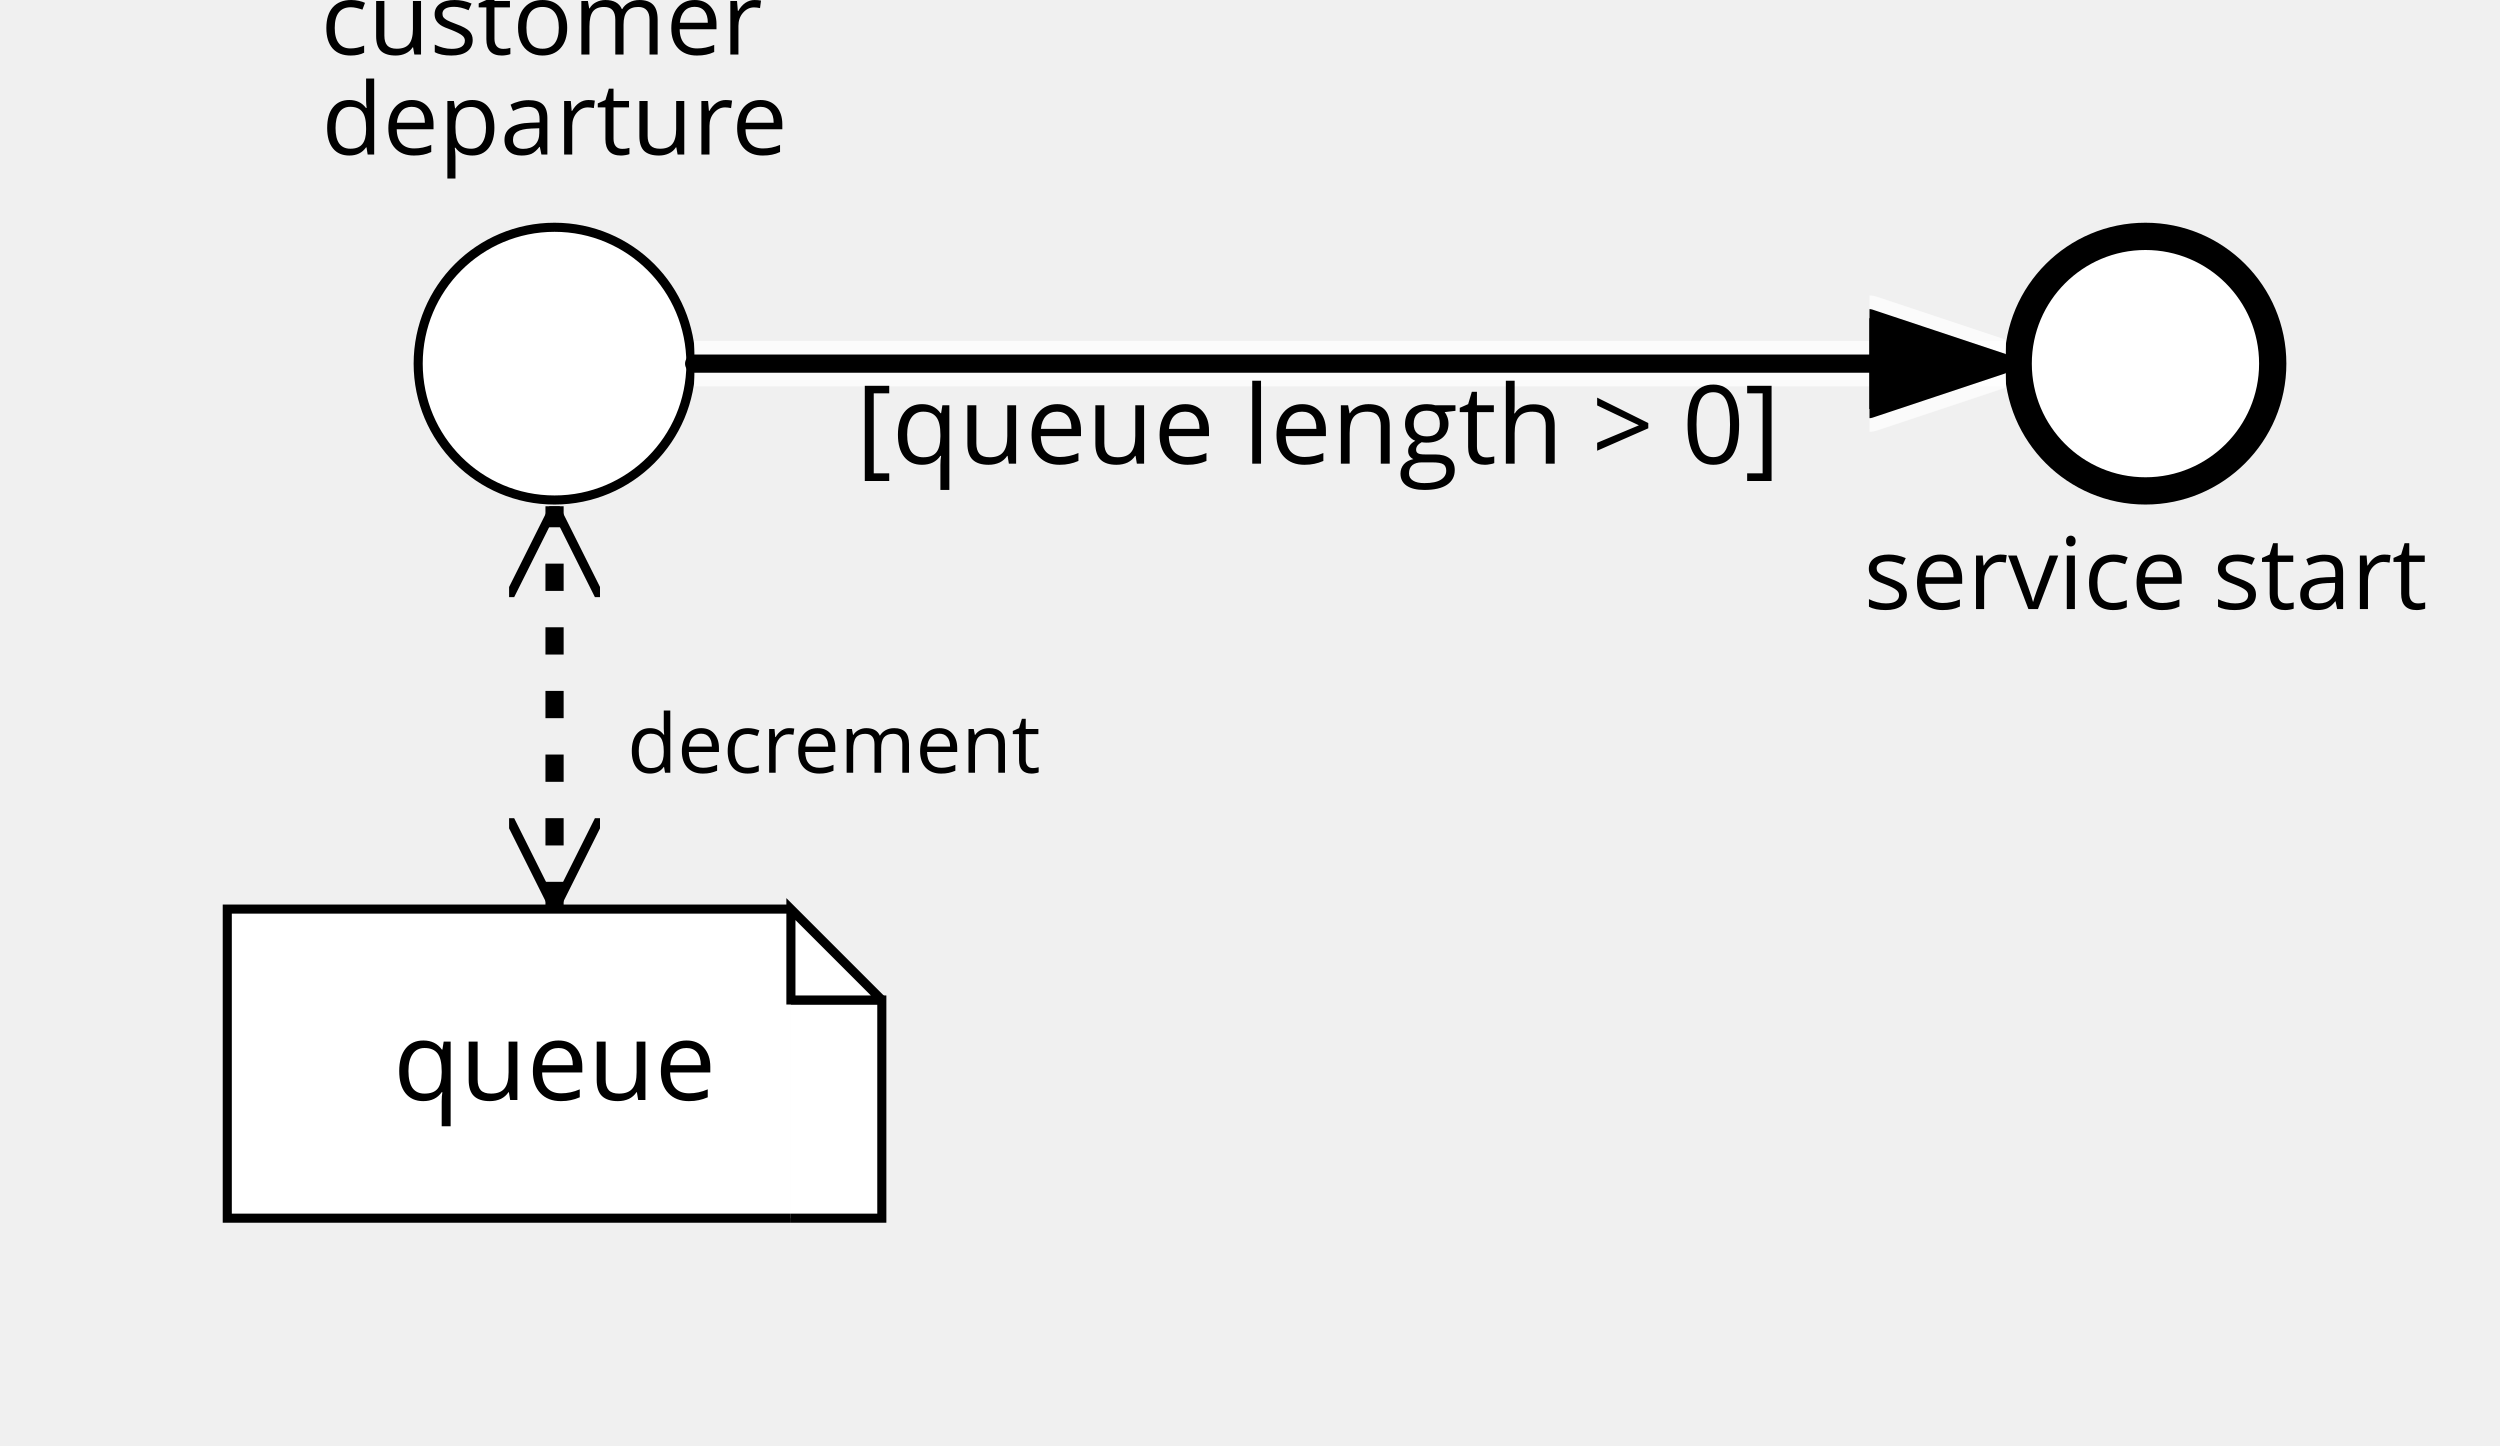
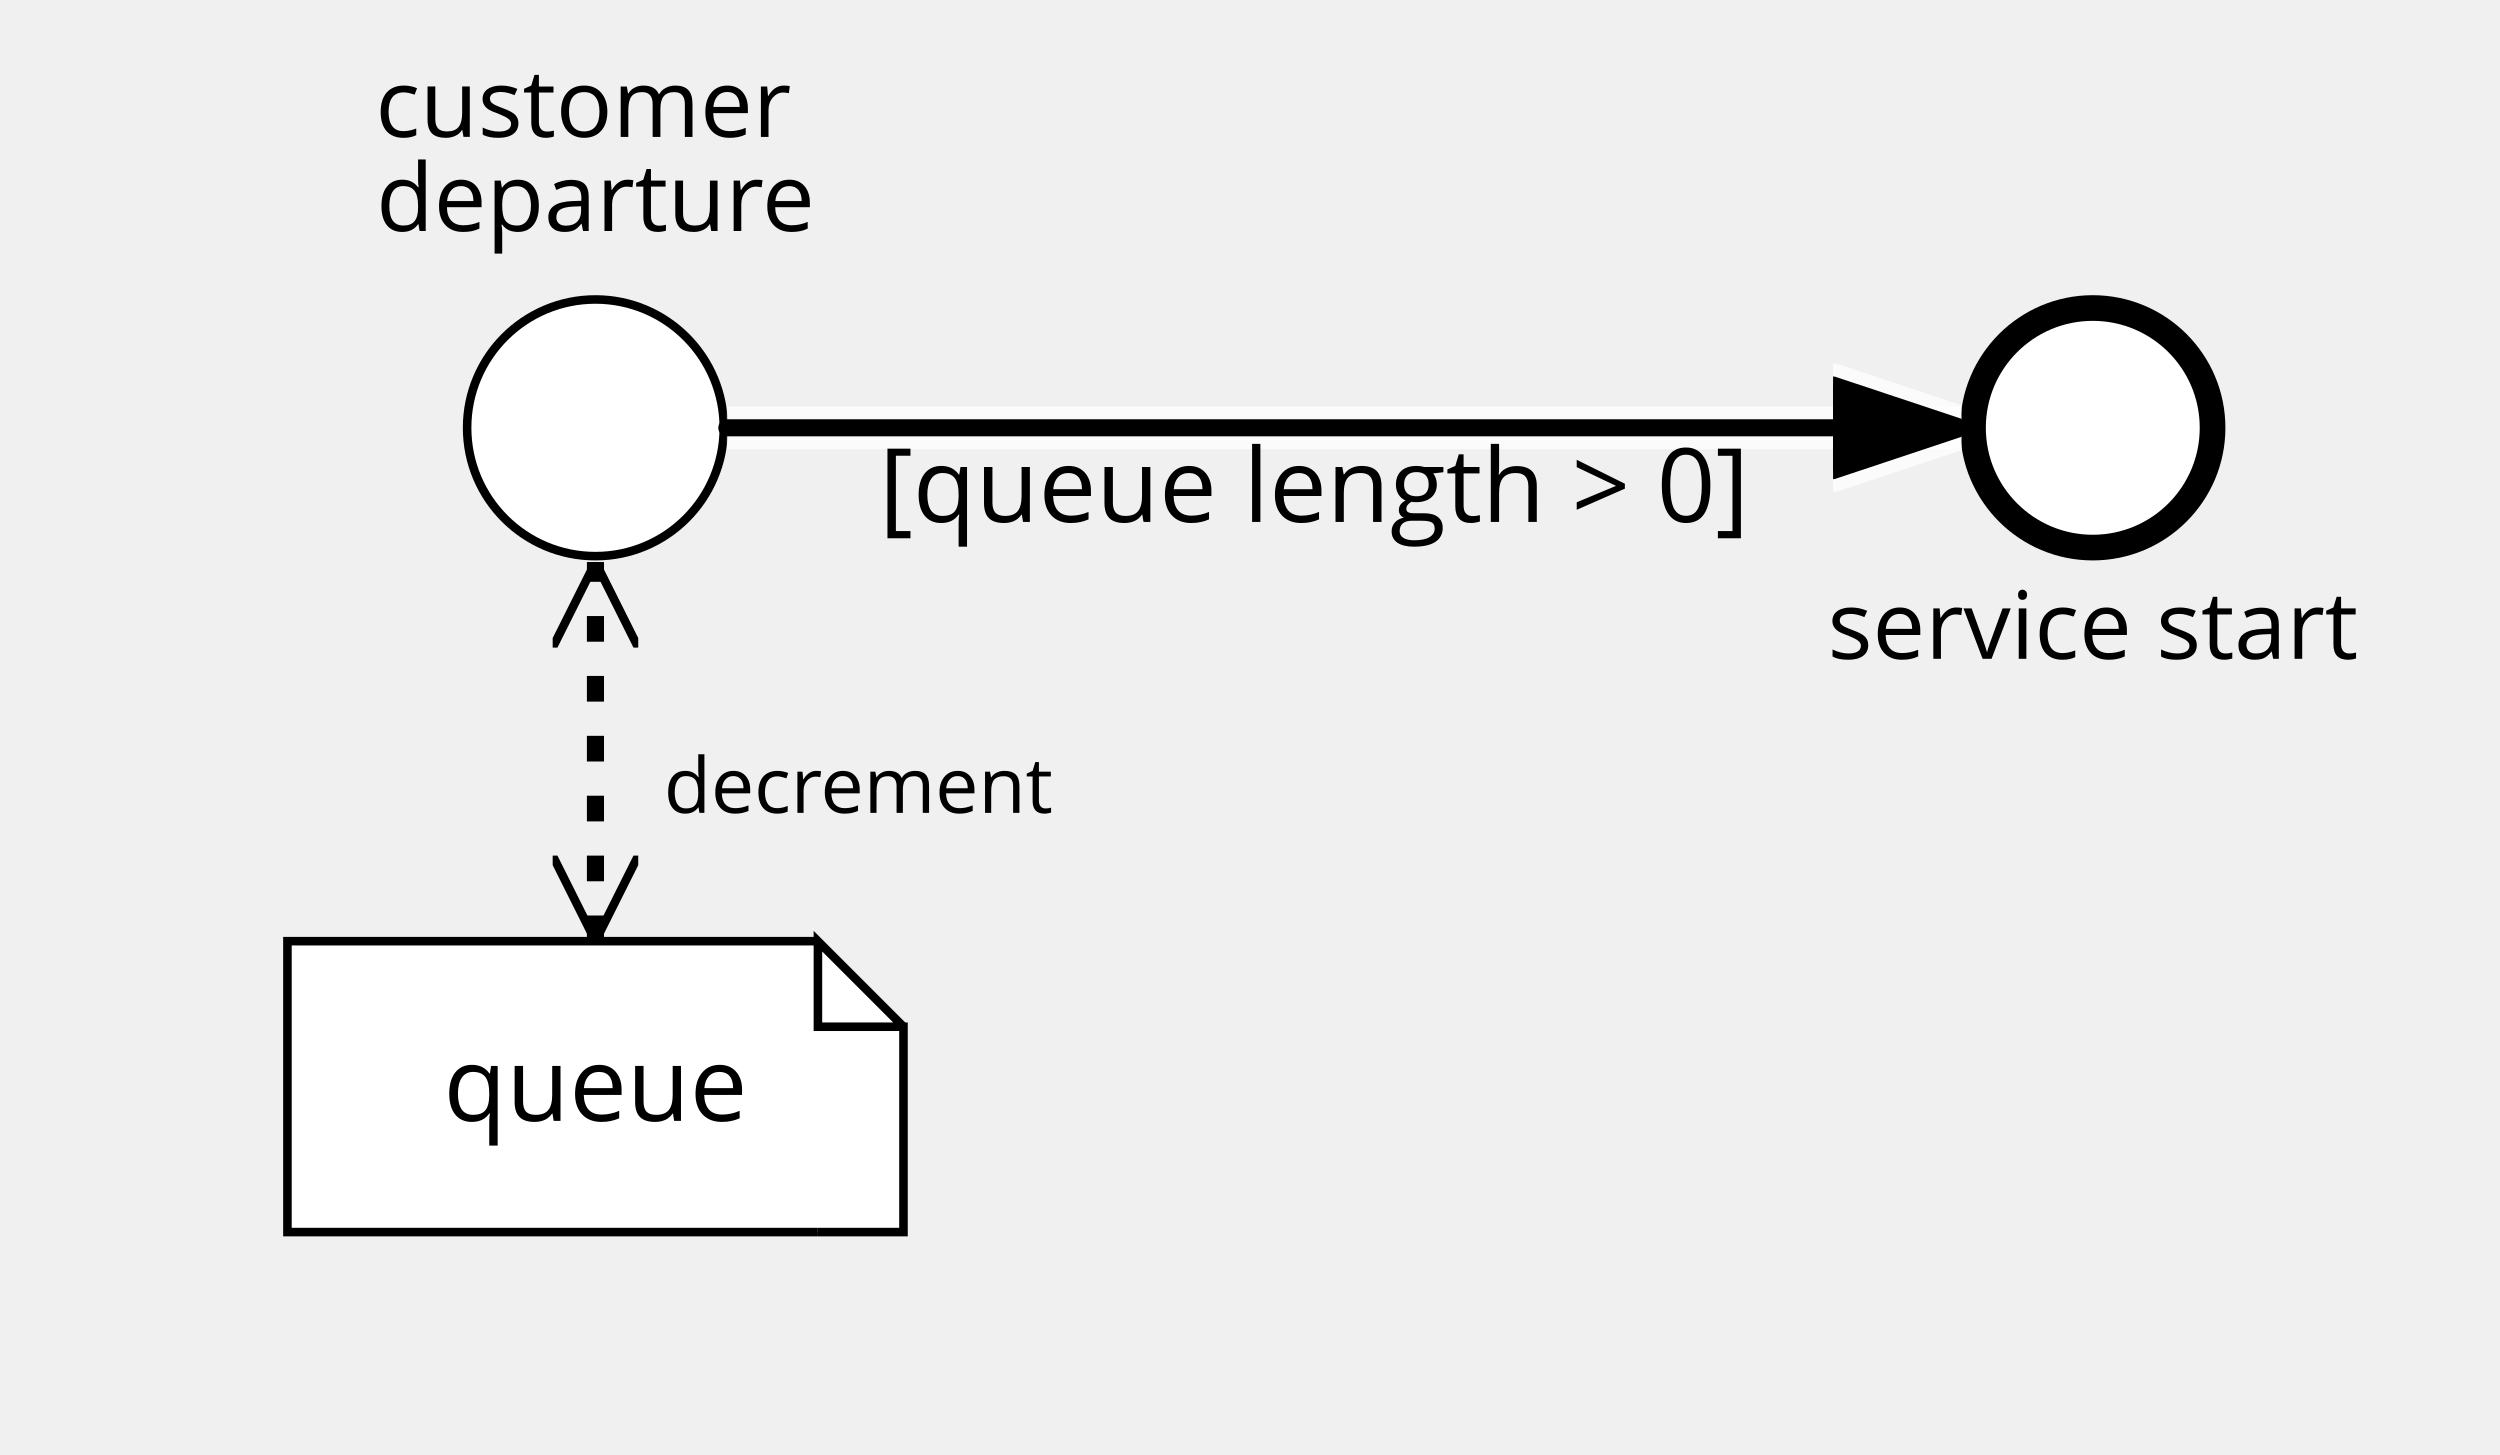
- <svg xmlns="http://www.w3.org/2000/svg" xmlns:ns1="http://oryx-editor.org" xmlns:ns2="http://schemas.microsoft.com/visio/2003/SVGExtensions/" id="sid-602BF1FF-903F-435F-9572-B9D84CF8621E" width="275" height="159" ns1:signavioversion="11.12.1">
+ <svg xmlns="http://www.w3.org/2000/svg" xmlns:ns1="http://oryx-editor.org" xmlns:ns2="http://schemas.microsoft.com/visio/2003/SVGExtensions/" id="sid-602BF1FF-903F-435F-9572-B9D84CF8621E" width="275" height="160" viewBox="0 -10 275 170" ns1:signavioversion="11.12.1">
  <defs>
    <marker id="sizeGuide-start" refX="0" refY="5" markerUnits="userSpaceOnUse" markerWidth="6" markerHeight="20" orient="auto">
      <path d="M 6 2 L 1 5 L 6 8 M 0 0 L 0 20" fill="none" stroke="silver" />
    </marker>
    <marker id="sizeGuide-end" refX="6" refY="5" markerUnits="userSpaceOnUse" markerWidth="6" markerHeight="20" orient="auto">
      <path d="M 0 2 L 5 5 L 0 8 M 6 0 L 6 20" fill="none" stroke="silver" />
    </marker>
    <marker id="sid-6BD83296-2794-4F61-ABE3-2C8B37535B73start" refX="0" refY="5" markerUnits="userSpaceOnUse" markerWidth="10" markerHeight="10" orient="auto">
      <path id="sid-6BD83296-2794-4F61-ABE3-2C8B37535B73arrowhead" d="M 10 0 L 0 5 L 10 10" fill="none" stroke="#000000" stroke-dasharray="0" />
    </marker>
    <marker id="sid-6BD83296-2794-4F61-ABE3-2C8B37535B73end" refX="10" refY="5" markerUnits="userSpaceOnUse" markerWidth="10" markerHeight="10" orient="auto">
      <path id="sid-6BD83296-2794-4F61-ABE3-2C8B37535B73arrowhead2" d="M 0 0 L 10 5 L 0 10" fill="none" stroke="#000000" stroke-dasharray="0" />
    </marker>
    <marker id="sid-3993CF30-1A8A-41D2-A616-30A7E4DC1802start" refX="1" refY="5" markerUnits="userSpaceOnUse" markerWidth="17" markerHeight="11" orient="auto">
      <path id="sid-3993CF30-1A8A-41D2-A616-30A7E4DC1802conditional" d="M 0 6 L 8 1 L 15 5 L 8 9 L 1 5" fill="white" stroke="#000000" stroke-width="1" display="inherit" />
    </marker>
    <marker id="sid-3993CF30-1A8A-41D2-A616-30A7E4DC1802end" refX="15" refY="8" markerUnits="userSpaceOnUse" markerWidth="15" markerHeight="16" orient="auto">
      <path id="sid-3993CF30-1A8A-41D2-A616-30A7E4DC1802arrowhead" d="M 0 3 L 15 8 L 0 13z" fill="#000000" stroke="#000000" stroke-linejoin="round" stroke-width="2" />
    </marker>
    <marker id="sid-3993CF30-1A8A-41D2-A616-30A7E4DC1802start_shadow" refX="1" refY="5" markerUnits="userSpaceOnUse" markerWidth="17" markerHeight="11" orient="auto">
      <path id="sid-3993CF30-1A8A-41D2-A616-30A7E4DC1802conditional_shadow" d="M 0 6 L 8 1 L 15 5 L 8 9 L 1 5" fill="white" stroke="white" stroke-width="5" stroke-opacity="0.7" stroke-linecap="butt" display="inherit" />
    </marker>
    <marker id="sid-3993CF30-1A8A-41D2-A616-30A7E4DC1802end_shadow" refX="15" refY="8" markerUnits="userSpaceOnUse" markerWidth="15" markerHeight="16" orient="auto">
      <path id="sid-3993CF30-1A8A-41D2-A616-30A7E4DC1802arrowhead_shadow" d="M 0 3 L 15 8 L 0 13z" fill="black" stroke="white" stroke-linejoin="round" stroke-width="5" stroke-opacity="0.7" stroke-linecap="butt" />
    </marker>
  </defs>
  <g stroke="black" font-family="'Open Sans', 'Ezra SIL', 'DejaVu Sans', HanaMinA, HanaMinB, sans-serif" font-size-adjust="none" font-style="normal" font-variant="normal" font-weight="normal" line-heigth="normal" font-size="12">
    <g class="stencils" transform="translate(-28, -23)">
      <g class="me" />
      <g class="children">
        <g id="svg-sid-6E42BC32-6243-4AEF-86CE-F26D36CA2F66">
          <g class="stencils" transform="translate(53, 123)">
            <g class="me">
              <g pointer-events="fill" id="sid-489FBB9D-2A18-4323-97E0-86F85ABC52A7" title="Data Object">
                <defs id="sid-489FBB9D-2A18-4323-97E0-86F85ABC52A7_sid-489FBB9D-2A18-4323-97E0-86F85ABC52A7_9">
                  <radialGradient id="sid-489FBB9D-2A18-4323-97E0-86F85ABC52A7background" cx="10%" cy="10%" r="100%" fx="10%" fy="10%">
                    <stop offset="0%" stop-color="#ffffff" stop-opacity="1" id="sid-489FBB9D-2A18-4323-97E0-86F85ABC52A7_sid-489FBB9D-2A18-4323-97E0-86F85ABC52A7_10" />
                    <stop id="sid-489FBB9D-2A18-4323-97E0-86F85ABC52A7fill_el" offset="100%" stop-color="#ffffff" stop-opacity="1" />
                  </radialGradient>
                </defs>
                <polyline ns1:resize="vertical horizontal" ns1:anchors="left right" id="sid-489FBB9D-2A18-4323-97E0-86F85ABC52A7frame" stroke="#000000" fill="#ffffff" stroke-width="1" points="62 34 0 34 0 0 62 0 " />
                <polyline ns1:anchors="right top bottom" id="sid-489FBB9D-2A18-4323-97E0-86F85ABC52A7celem2" stroke="#000000" fill="#ffffff" stroke-width="1" points="62 34 72 34 72 10 62 10 " />
                <polyline ns1:anchors="right top" id="sid-489FBB9D-2A18-4323-97E0-86F85ABC52A7celem3" stroke="#000000" fill="url(#sid-489FBB9D-2A18-4323-97E0-86F85ABC52A7background) #ffffff" stroke-width="1" points="72 10 62 0 62 10 72 10 " />
                <text font-size="12" id="sid-489FBB9D-2A18-4323-97E0-86F85ABC52A7text_name" x="36" y="17" ns1:align="middle center" ns1:fittoelem="unvisibleBorder" stroke="none" stroke-width="0pt" letter-spacing="-0.01px" fill="#000000" transform="rotate(0.001 36 17)" ns1:fontSize="12" ns1:textWidth="72" text-anchor="middle">
                  <tspan x="36" y="17" dy="4" id="ext-gen1258">queue</tspan>
                </text>
                <text font-size="11" id="sid-489FBB9D-2A18-4323-97E0-86F85ABC52A7text_state" x="36" y="17" ns1:align="middle center" stroke="none" ns1:fittoelem="unvisibleBorder" ns1:anchors="bottom" stroke-width="0pt" letter-spacing="-0.01px" fill="#000000" transform="rotate(0.001 36 17)" ns1:fontSize="11" text-anchor="middle" />
              </g>
            </g>
            <g class="children" />
            <g class="edge" />
          </g>
          <g class="controls">
            <g class="dockers" />
            <g class="magnets" transform="translate(53, 123)" />
          </g>
        </g>
        <g id="svg-sid-BC7AD007-F06A-4074-9DFE-8DFD8CFEE958">
          <g class="stencils" transform="translate(74, 48)">
            <g class="me">
              <g pointer-events="fill" id="sid-A28A9997-9CDB-4BA0-A785-98660D885A1B" title="Start Event">
                <defs id="sid-A28A9997-9CDB-4BA0-A785-98660D885A1B_sid-A28A9997-9CDB-4BA0-A785-98660D885A1B_5">
                  <radialGradient id="sid-A28A9997-9CDB-4BA0-A785-98660D885A1Bbackground" cx="10%" cy="10%" r="100%" fx="10%" fy="10%">
                    <stop offset="0%" stop-color="#ffffff" stop-opacity="1" id="sid-A28A9997-9CDB-4BA0-A785-98660D885A1B_sid-A28A9997-9CDB-4BA0-A785-98660D885A1B_6" />
                    <stop id="sid-A28A9997-9CDB-4BA0-A785-98660D885A1Bfill_el" offset="100%" stop-color="#ffffff" stop-opacity="1" />
                  </radialGradient>
                </defs>
                <circle id="sid-A28A9997-9CDB-4BA0-A785-98660D885A1Bbg_frame" cx="15" cy="15" r="15" stroke="#000000" fill="url(#sid-A28A9997-9CDB-4BA0-A785-98660D885A1Bbackground) #ffffff" stroke-width="1" />
                <text font-size="11" id="sid-A28A9997-9CDB-4BA0-A785-98660D885A1Btext_name" x="15" y="-8" ns1:positioning="outter" ns1:distance="9px 9px" ns1:align="top center" stroke="none" stroke-width="0pt" letter-spacing="-0.01px" fill="#000000" transform="rotate(0.001)" ns1:fontSize="11" text-anchor="middle">
                  <tspan dy="-11" x="15" y="-8">customer<ns2:newlineChar />
                  </tspan>
                  <tspan dy="0" x="15" y="-8">departure</tspan>
                </text>
              </g>
            </g>
            <g class="children" />
            <g class="edge" />
          </g>
          <g class="controls">
            <g class="dockers" />
            <g class="magnets" transform="translate(74, 48)" />
          </g>
        </g>
        <g id="svg-sid-5FDEA424-4101-430B-8E5D-87E3C776CEDD">
          <g class="stencils" transform="translate(250, 49)">
            <g class="me">
              <g pointer-events="fill" id="sid-3260C4BB-609C-4C86-BD0C-BADEE9860D4B" title="End Event">
                <defs id="sid-3260C4BB-609C-4C86-BD0C-BADEE9860D4B_sid-3260C4BB-609C-4C86-BD0C-BADEE9860D4B_5">
                  <radialGradient id="sid-3260C4BB-609C-4C86-BD0C-BADEE9860D4Bbackground" cx="10%" cy="10%" r="100%" fx="10%" fy="10%">
                    <stop offset="0%" stop-color="#ffffff" stop-opacity="1" id="sid-3260C4BB-609C-4C86-BD0C-BADEE9860D4B_sid-3260C4BB-609C-4C86-BD0C-BADEE9860D4B_6" />
                    <stop id="sid-3260C4BB-609C-4C86-BD0C-BADEE9860D4Bfill_el" offset="100%" stop-color="#ffffff" stop-opacity="1" />
                  </radialGradient>
                </defs>
                <circle id="sid-3260C4BB-609C-4C86-BD0C-BADEE9860D4Bbg_frame" cx="14" cy="14" r="14" stroke="#000000" fill="url(#sid-3260C4BB-609C-4C86-BD0C-BADEE9860D4Bbackground) #ffffff" stroke-width="3" />
                <text font-size="11" id="sid-3260C4BB-609C-4C86-BD0C-BADEE9860D4Btext_name" x="14" y="30" ns1:align="top center" ns1:positioning="outter" ns1:distance="9px 9px" stroke="none" stroke-width="0pt" letter-spacing="-0.01px" fill="#000000" transform="rotate(0.001 14 30)" ns1:fontSize="11" text-anchor="middle">
                  <tspan dy="11" x="14" y="30" id="ext-gen1121">service start</tspan>
                </text>
              </g>
            </g>
            <g class="children" />
            <g class="edge" />
          </g>
          <g class="controls">
            <g class="dockers" />
            <g class="magnets" transform="translate(250, 49)" />
          </g>
        </g>
      </g>
      <g class="edge">
        <g id="svg-sid-15CCADD1-FDA2-4E89-BA3C-8CCA1131FEBD">
          <g class="stencils">
            <g class="me">
              <g pointer-events="painted">
                <path id="sid-6BD83296-2794-4F61-ABE3-2C8B37535B73bg_frame" d="M89 123L89 78.688 " stroke="#000000" fill="none" stroke-width="2" stroke-dasharray="3, 4" marker-start="url(#sid-6BD83296-2794-4F61-ABE3-2C8B37535B73start)" marker-end="url(#sid-6BD83296-2794-4F61-ABE3-2C8B37535B73end)" />
              </g>
              <text id="sid-6BD83296-2794-4F61-ABE3-2C8B37535B73name" x="97" y="96" ns1:edgePosition="midTop" ns1:offsetTop="6" style="font-size:9px;" stroke="none" stroke-width="0pt" letter-spacing="-0.01px" fill="#000000" font-size="12" transform="rotate(0.001)" ns1:fontSize="12" text-anchor="start">
                <tspan dy="12" x="97" y="96">decrement</tspan>
              </text>
            </g>
            <g class="children" />
            <g class="edge" />
          </g>
          <g class="controls">
            <g class="dockers" />
            <g class="magnets" />
          </g>
        </g>
        <g id="svg-sid-4C606498-3F45-4226-BFF2-B1A72E2140B5">
          <g class="stencils">
            <g class="me">
              <g pointer-events="painted">
                <path id="sid-3993CF30-1A8A-41D2-A616-30A7E4DC1802bg_frame_shadow" d="M104.355 63L248.645 63 " stroke="white" fill="none" stroke-width="5" stroke-linecap="butt" stroke-linejoin="round" marker-start="url(#sid-3993CF30-1A8A-41D2-A616-30A7E4DC1802start_shadow)" marker-end="url(#sid-3993CF30-1A8A-41D2-A616-30A7E4DC1802end_shadow)" stroke-opacity="0.7" />
                <path id="sid-3993CF30-1A8A-41D2-A616-30A7E4DC1802bg_frame" d="M104.355 63L248.645 63 " stroke="#000000" fill="none" stroke-width="2" stroke-linecap="round" stroke-linejoin="round" marker-start="url(#sid-3993CF30-1A8A-41D2-A616-30A7E4DC1802start)" marker-end="url(#sid-3993CF30-1A8A-41D2-A616-30A7E4DC1802end)" />
              </g>
              <text id="sid-3993CF30-1A8A-41D2-A616-30A7E4DC1802text_name" x="173" y="70" ns1:edgePosition="startTop" stroke="none" stroke-width="0pt" letter-spacing="-0.01px" fill="#000000" font-size="12" transform="rotate(0.001)" ns1:fontSize="12" text-anchor="middle">
                <tspan dy="4" x="173" y="70" id="ext-gen1108">[queue length &gt; 0]</tspan>
              </text>
            </g>
            <g class="children" />
            <g class="edge" />
          </g>
          <g class="controls">
            <g class="dockers" />
            <g class="magnets" />
          </g>
        </g>
      </g>
    </g>
  </g>
</svg>
